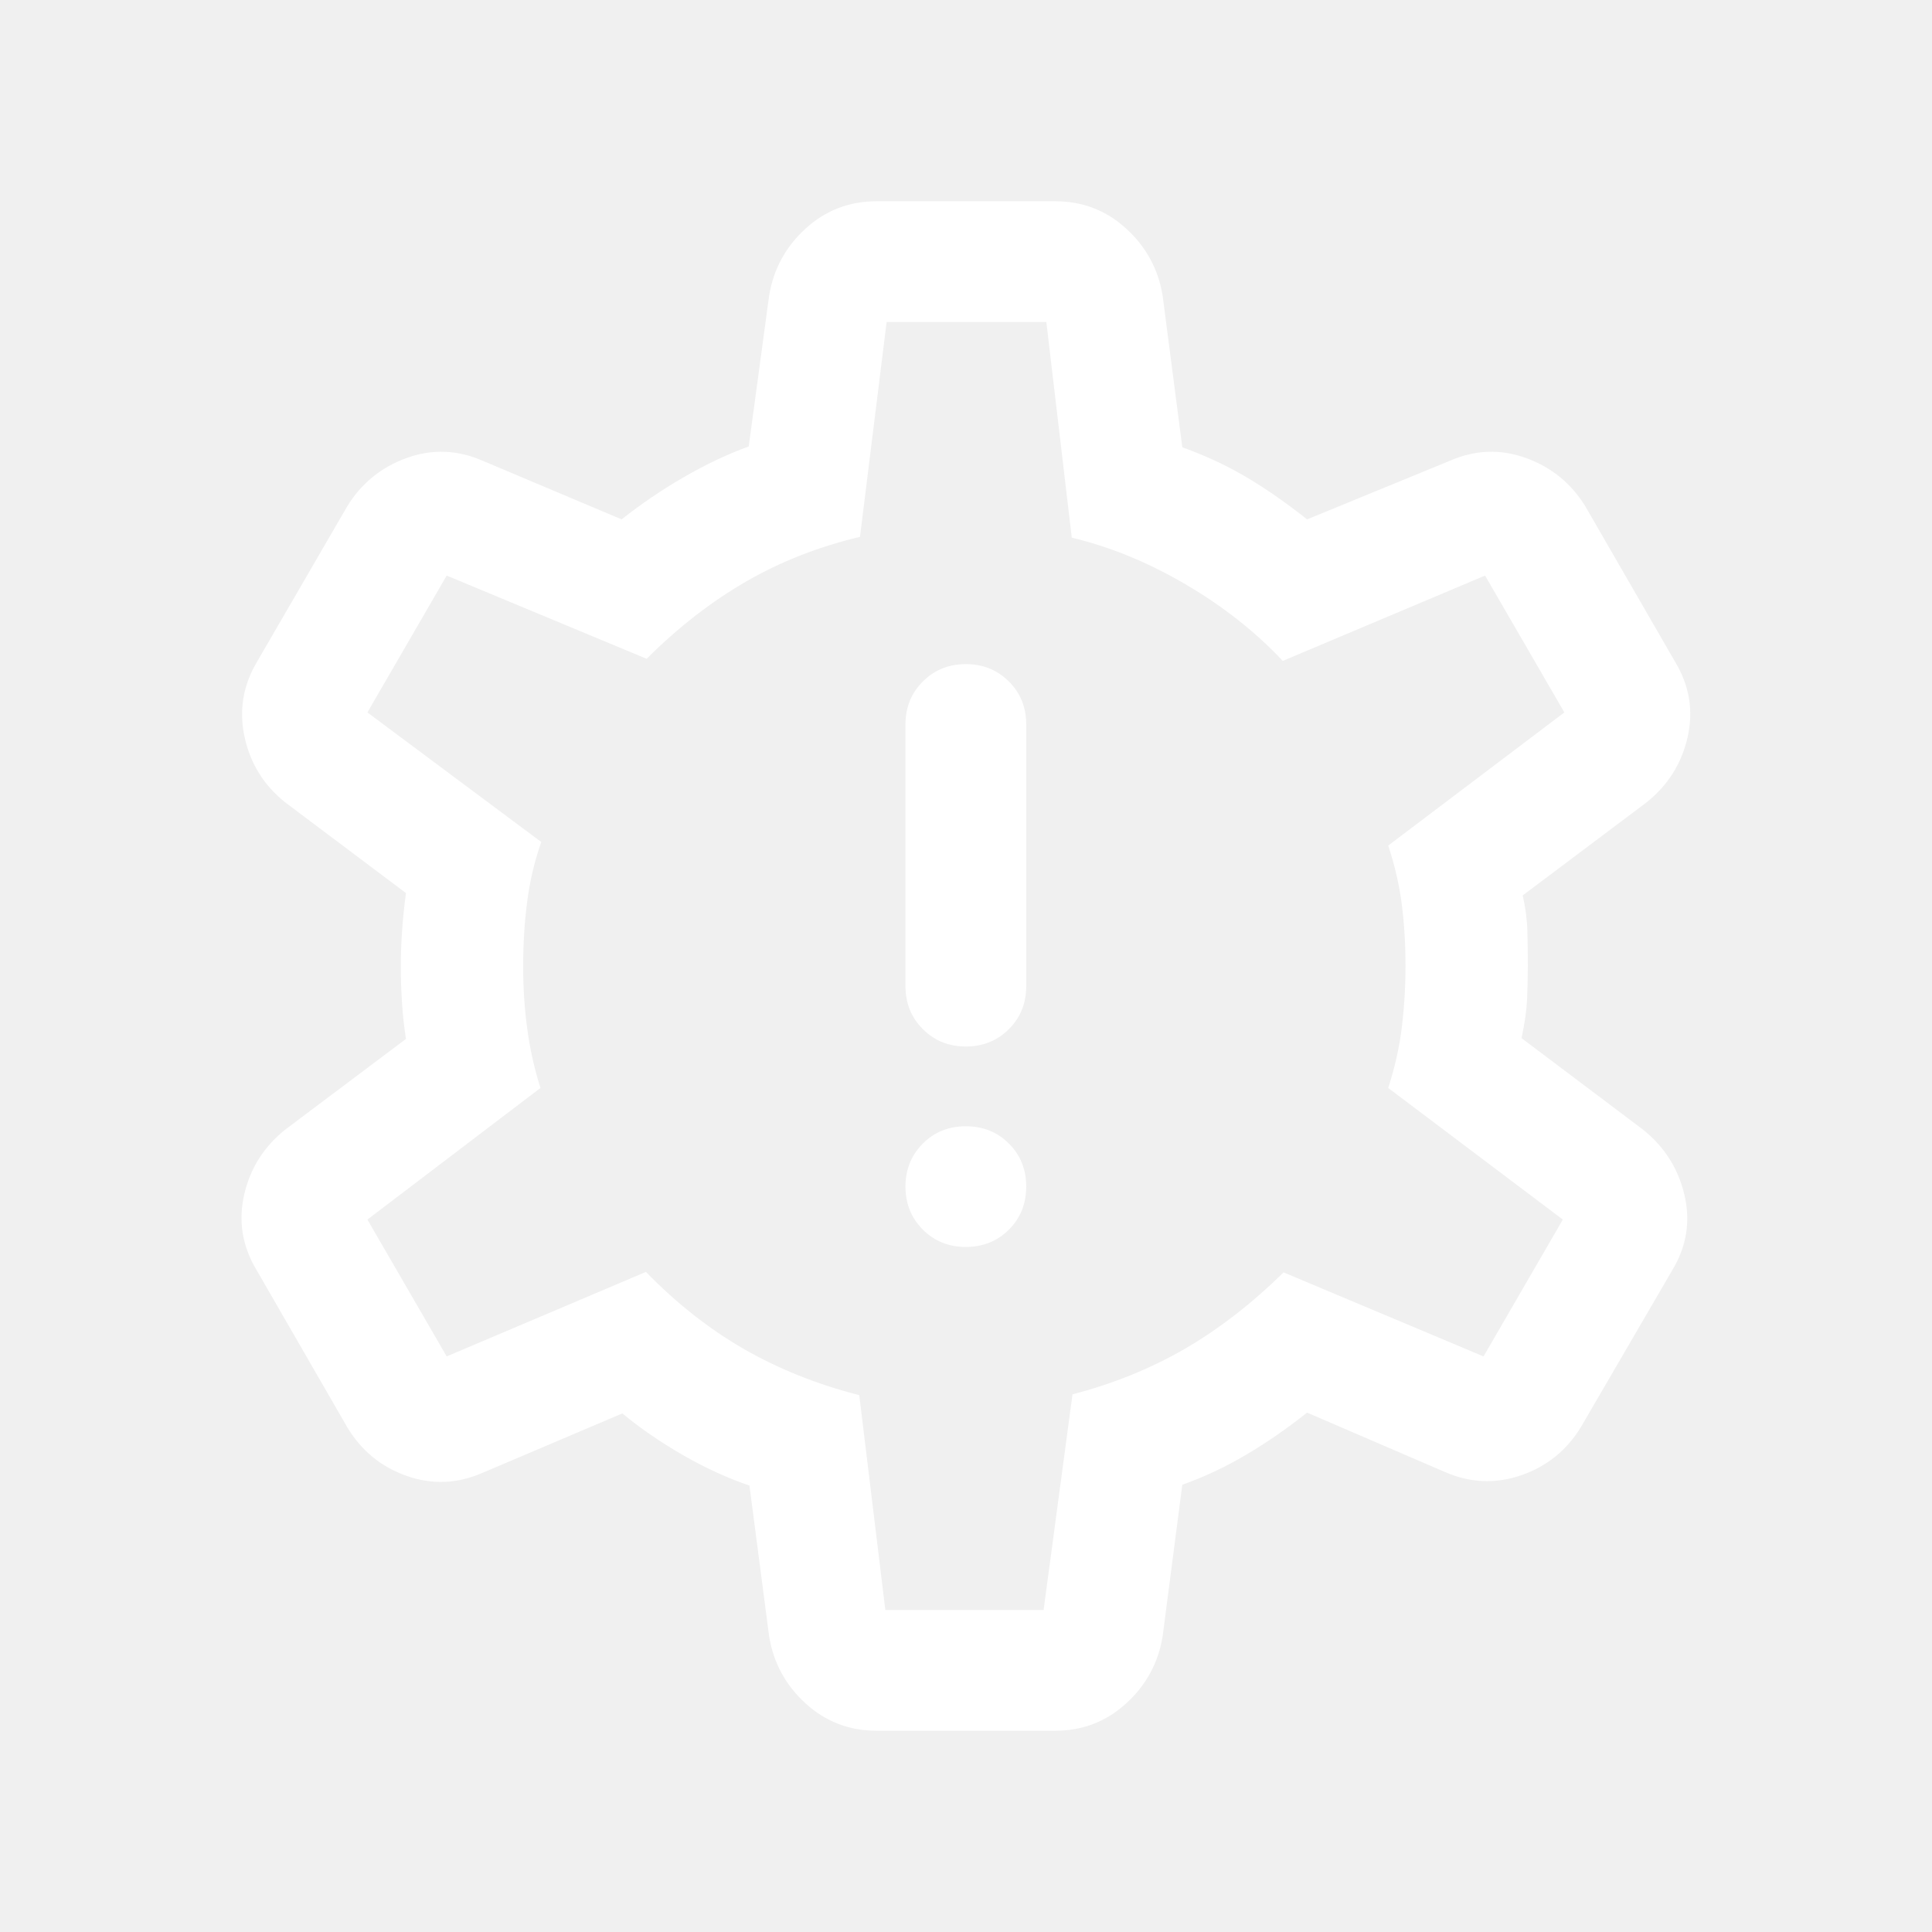
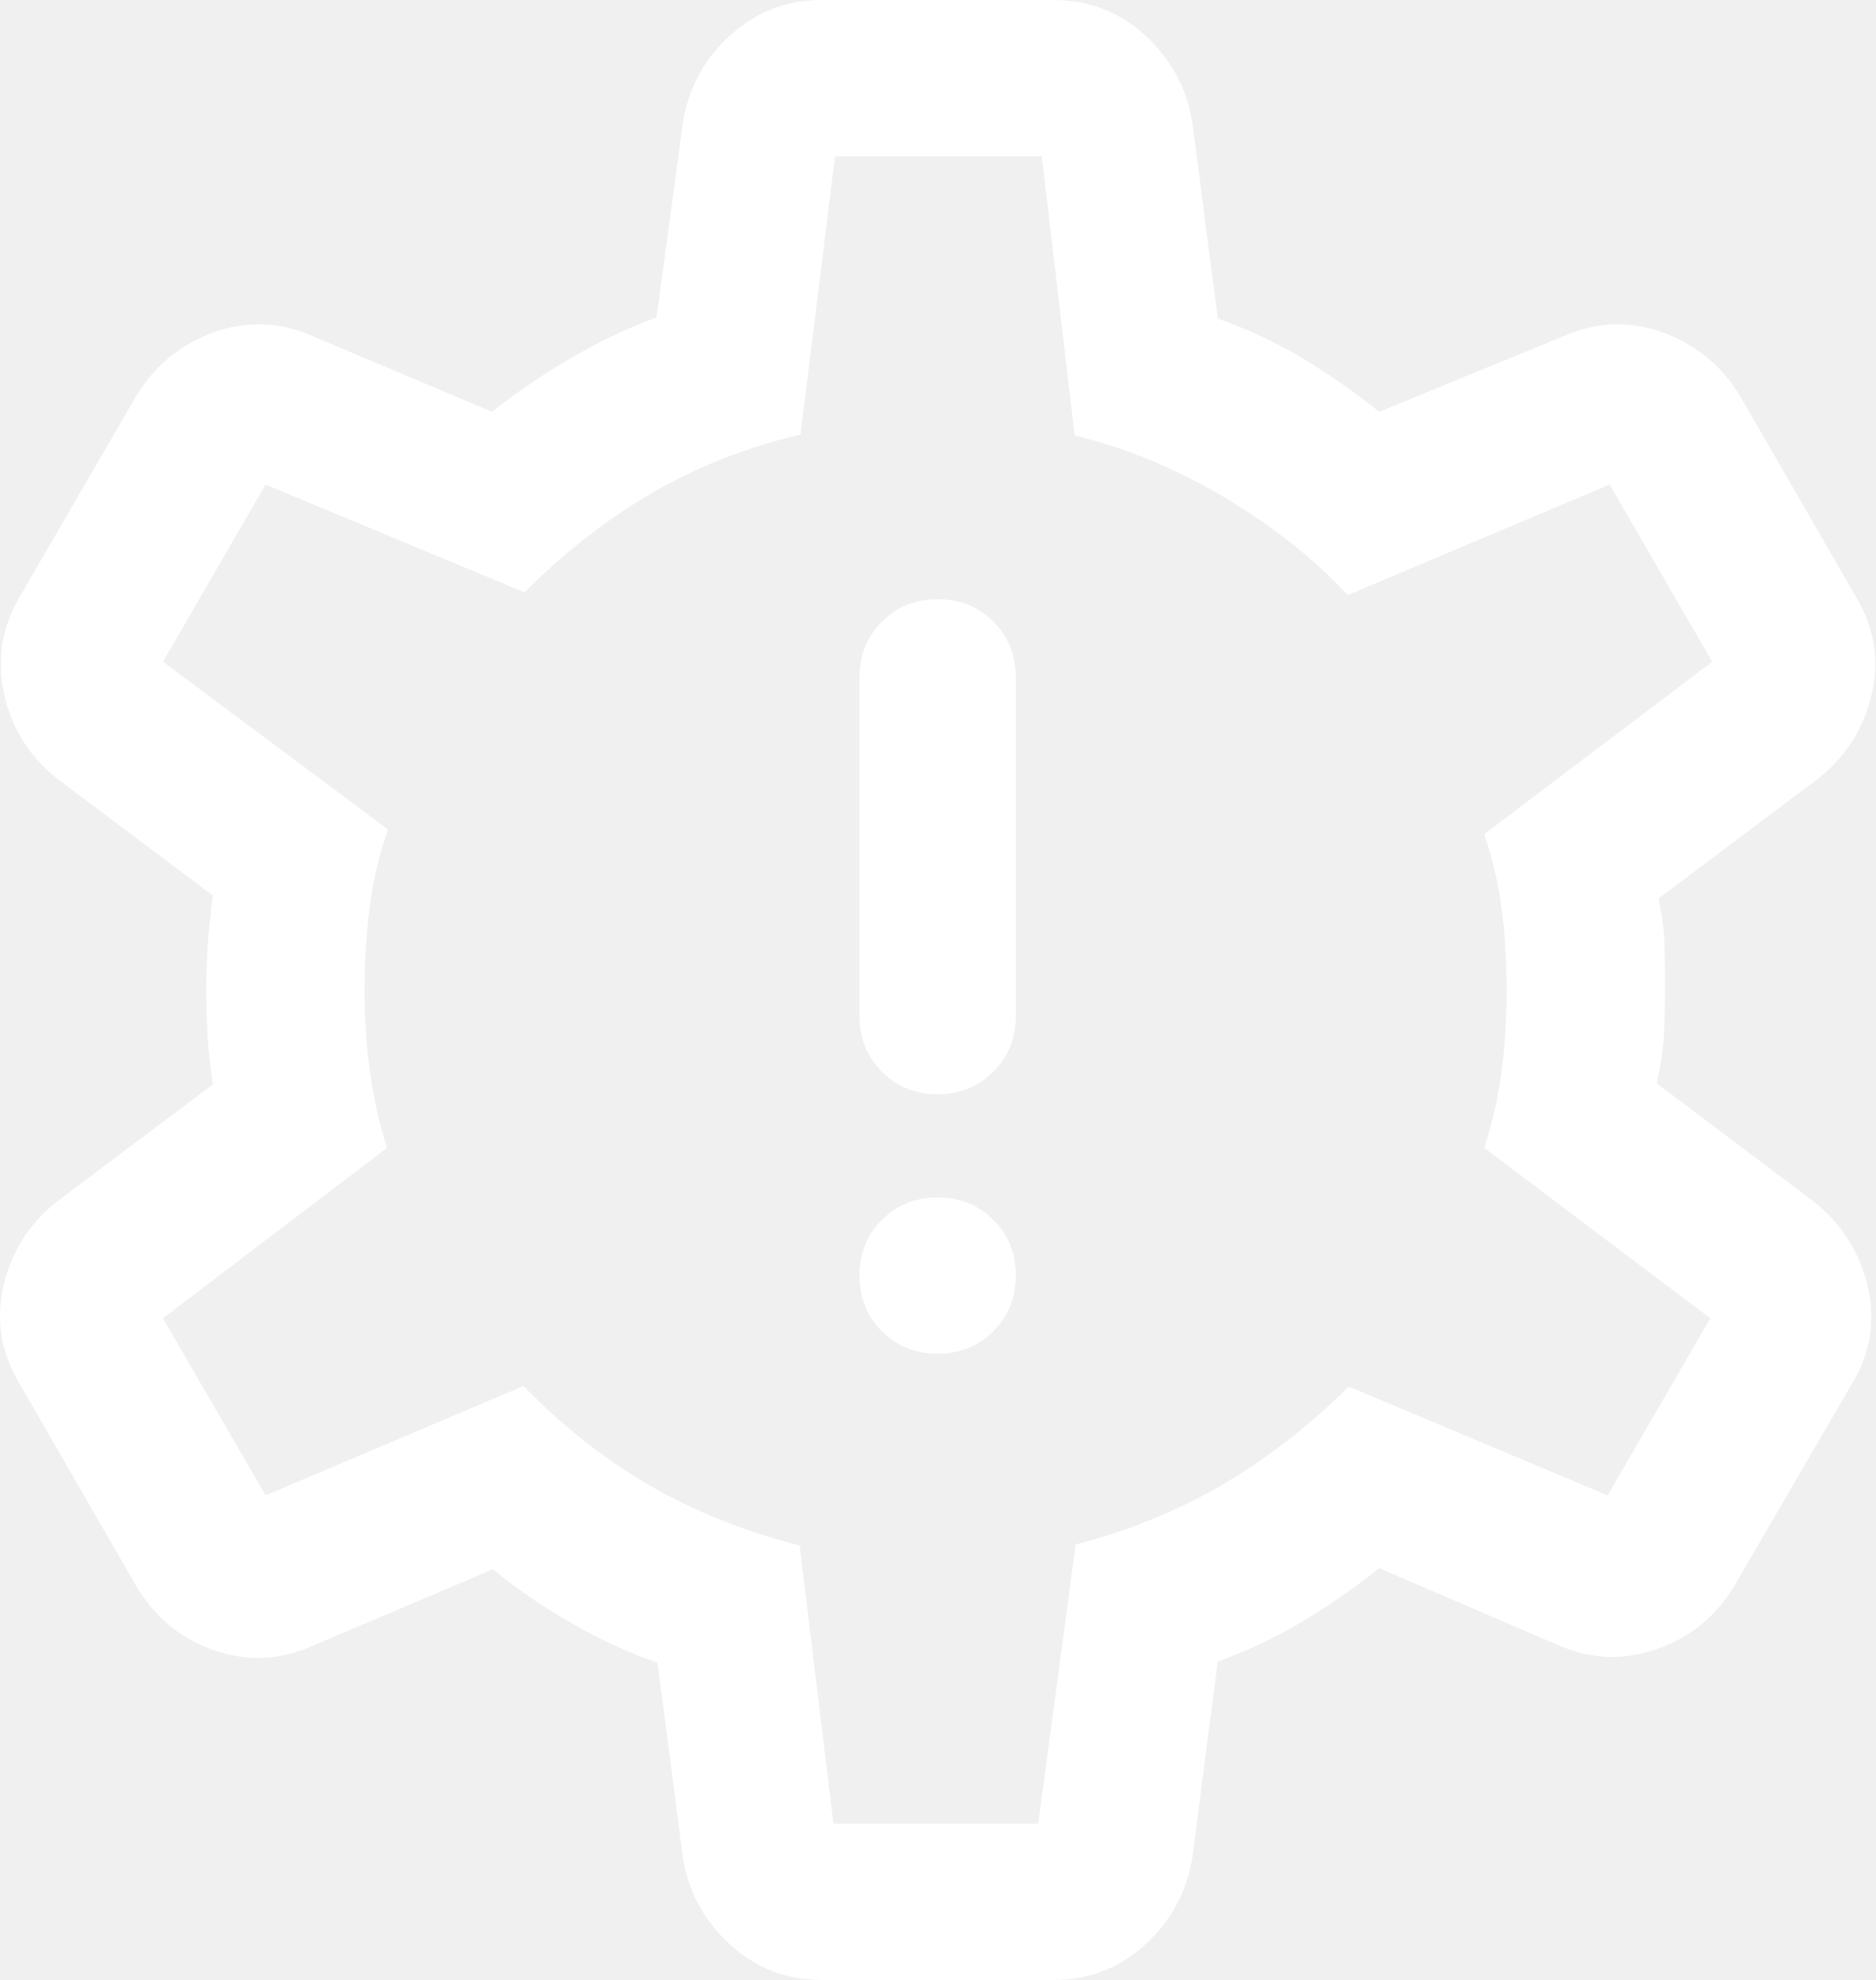
- <svg xmlns="http://www.w3.org/2000/svg" width="24" height="24" viewBox="0 0 24 24" fill="none">
-   <path d="M12.533 15.275C12.677 15.131 12.748 14.953 12.748 14.74C12.748 14.528 12.677 14.349 12.533 14.206C12.389 14.062 12.211 13.991 11.998 13.991C11.786 13.991 11.607 14.062 11.464 14.206C11.32 14.349 11.248 14.528 11.248 14.74C11.248 14.953 11.32 15.131 11.464 15.275C11.607 15.418 11.786 15.49 11.998 15.49C12.211 15.49 12.389 15.418 12.533 15.275ZM12.533 12.784C12.677 12.641 12.748 12.463 12.748 12.25V9C12.748 8.787 12.677 8.609 12.533 8.466C12.389 8.322 12.211 8.25 11.998 8.25C11.786 8.25 11.607 8.322 11.464 8.466C11.32 8.609 11.248 8.787 11.248 9V12.25C11.248 12.463 11.32 12.641 11.464 12.784C11.607 12.928 11.786 13 11.998 13C12.211 13 12.389 12.928 12.533 12.784ZM10.891 21.5C10.55 21.5 10.255 21.387 10.007 21.16C9.759 20.934 9.608 20.656 9.554 20.325L9.31 18.454C9.042 18.364 8.768 18.238 8.486 18.077C8.205 17.915 7.953 17.742 7.731 17.558L5.999 18.294C5.684 18.433 5.369 18.446 5.052 18.334C4.734 18.223 4.488 18.02 4.312 17.727L3.185 15.773C3.009 15.479 2.959 15.169 3.033 14.841C3.108 14.514 3.278 14.244 3.545 14.031L5.043 12.906C5.02 12.757 5.003 12.608 4.994 12.458C4.984 12.308 4.979 12.158 4.979 12.009C4.979 11.867 4.984 11.723 4.994 11.576C5.003 11.429 5.02 11.269 5.043 11.094L3.545 9.969C3.278 9.756 3.109 9.485 3.038 9.154C2.967 8.823 3.019 8.511 3.195 8.217L4.312 6.292C4.488 6.005 4.734 5.804 5.052 5.689C5.369 5.575 5.684 5.587 5.999 5.725L7.722 6.452C7.963 6.261 8.22 6.086 8.494 5.928C8.767 5.77 9.036 5.642 9.301 5.546L9.554 3.675C9.608 3.344 9.759 3.066 10.007 2.84C10.255 2.613 10.55 2.5 10.891 2.5H13.106C13.447 2.5 13.742 2.613 13.99 2.84C14.238 3.066 14.389 3.344 14.443 3.675L14.687 5.556C14.987 5.665 15.258 5.792 15.501 5.938C15.744 6.083 15.989 6.255 16.237 6.452L18.008 5.725C18.322 5.587 18.638 5.575 18.955 5.689C19.273 5.804 19.519 6.005 19.695 6.292L20.812 8.227C20.988 8.521 21.038 8.831 20.964 9.159C20.889 9.486 20.719 9.756 20.452 9.969L18.916 11.123C18.952 11.284 18.971 11.435 18.974 11.576C18.978 11.716 18.979 11.858 18.979 12C18.979 12.136 18.976 12.274 18.97 12.415C18.963 12.555 18.94 12.715 18.901 12.896L20.408 14.031C20.675 14.244 20.847 14.514 20.924 14.841C21.002 15.169 20.953 15.479 20.777 15.773L19.645 17.717C19.469 18.011 19.221 18.213 18.901 18.325C18.58 18.436 18.263 18.423 17.948 18.285L16.237 17.548C15.989 17.745 15.737 17.92 15.479 18.072C15.222 18.224 14.957 18.348 14.687 18.444L14.443 20.325C14.389 20.656 14.238 20.934 13.99 21.16C13.742 21.387 13.447 21.5 13.106 21.5H10.891ZM10.998 20H12.964L13.323 17.321C13.834 17.188 14.3 16.998 14.723 16.753C15.145 16.507 15.552 16.192 15.945 15.806L18.429 16.85L19.414 15.15L17.245 13.515C17.328 13.257 17.385 13.003 17.415 12.754C17.445 12.505 17.46 12.254 17.46 12C17.46 11.74 17.445 11.488 17.415 11.246C17.385 11.004 17.328 10.756 17.245 10.504L19.433 8.85L18.448 7.15L15.935 8.21C15.6 7.852 15.199 7.536 14.732 7.261C14.265 6.987 13.792 6.793 13.314 6.679L12.998 4H11.014L10.683 6.669C10.173 6.79 9.702 6.974 9.27 7.223C8.838 7.472 8.425 7.792 8.033 8.184L5.549 7.15L4.564 8.85L6.724 10.46C6.64 10.697 6.582 10.944 6.549 11.2C6.515 11.456 6.499 11.726 6.499 12.009C6.499 12.27 6.515 12.525 6.549 12.775C6.582 13.025 6.637 13.272 6.714 13.515L4.564 15.15L5.549 16.85L8.024 15.8C8.403 16.19 8.809 16.509 9.241 16.758C9.673 17.006 10.15 17.197 10.674 17.331L10.998 20Z" fill="white" />
+ <svg xmlns="http://www.w3.org/2000/svg" width="18" height="19" viewBox="0 0 18 19" fill="none">
+   <path d="M9.533 12.775C9.677 12.631 9.749 12.453 9.749 12.24C9.749 12.028 9.677 11.849 9.533 11.706C9.39 11.562 9.211 11.491 8.999 11.491C8.786 11.491 8.608 11.562 8.464 11.706C8.32 11.849 8.249 12.028 8.249 12.24C8.249 12.453 8.32 12.631 8.464 12.775C8.608 12.918 8.786 12.99 8.999 12.99C9.211 12.99 9.39 12.918 9.533 12.775ZM9.533 10.284C9.677 10.141 9.749 9.963 9.749 9.75V6.5C9.749 6.287 9.677 6.109 9.533 5.965C9.39 5.822 9.211 5.75 8.999 5.75C8.786 5.75 8.608 5.822 8.464 5.965C8.32 6.109 8.249 6.287 8.249 6.5V9.75C8.249 9.963 8.32 10.141 8.464 10.284C8.608 10.428 8.786 10.5 8.999 10.5C9.211 10.5 9.39 10.428 9.533 10.284ZM7.891 19C7.55 19 7.255 18.887 7.007 18.66C6.759 18.434 6.608 18.156 6.554 17.825L6.31 15.954C6.042 15.864 5.768 15.739 5.486 15.577C5.205 15.415 4.953 15.242 4.731 15.058L2.999 15.794C2.684 15.933 2.369 15.946 2.052 15.835C1.734 15.723 1.488 15.521 1.312 15.227L0.185 13.273C0.009 12.979 -0.041 12.669 0.033 12.341C0.108 12.014 0.278 11.744 0.545 11.531L2.043 10.406C2.02 10.257 2.003 10.108 1.994 9.958C1.984 9.808 1.979 9.658 1.979 9.509C1.979 9.367 1.984 9.223 1.994 9.076C2.003 8.929 2.02 8.769 2.043 8.594L0.545 7.469C0.278 7.256 0.109 6.985 0.038 6.654C-0.033 6.323 0.019 6.011 0.195 5.717L1.312 3.792C1.488 3.505 1.734 3.304 2.052 3.189C2.369 3.075 2.684 3.087 2.999 3.225L4.722 3.952C4.963 3.761 5.22 3.586 5.494 3.428C5.767 3.27 6.036 3.142 6.301 3.046L6.554 1.175C6.608 0.844 6.759 0.566 7.007 0.34C7.255 0.113 7.55 0 7.891 0H10.106C10.447 0 10.742 0.113 10.99 0.34C11.238 0.566 11.389 0.844 11.443 1.175L11.687 3.056C11.987 3.165 12.258 3.292 12.501 3.438C12.744 3.583 12.989 3.755 13.237 3.952L15.008 3.225C15.322 3.087 15.638 3.075 15.955 3.189C16.273 3.304 16.519 3.505 16.695 3.792L17.812 5.727C17.988 6.021 18.038 6.331 17.964 6.659C17.889 6.986 17.719 7.256 17.452 7.469L15.916 8.623C15.952 8.784 15.971 8.935 15.975 9.076C15.978 9.216 15.979 9.358 15.979 9.5C15.979 9.636 15.976 9.774 15.97 9.915C15.963 10.055 15.94 10.215 15.9 10.396L17.408 11.531C17.675 11.744 17.847 12.014 17.924 12.341C18.002 12.669 17.953 12.979 17.777 13.273L16.645 15.217C16.469 15.511 16.221 15.713 15.9 15.825C15.58 15.937 15.263 15.923 14.948 15.784L13.237 15.048C12.989 15.245 12.737 15.42 12.479 15.572C12.222 15.724 11.957 15.848 11.687 15.944L11.443 17.825C11.389 18.156 11.238 18.434 10.99 18.66C10.742 18.887 10.447 19 10.106 19H7.891ZM7.999 17.5H9.964L10.323 14.821C10.834 14.688 11.3 14.498 11.723 14.253C12.145 14.007 12.552 13.692 12.945 13.306L15.429 14.35L16.414 12.65L14.245 11.015C14.328 10.757 14.385 10.503 14.415 10.254C14.445 10.005 14.46 9.754 14.46 9.5C14.46 9.24 14.445 8.988 14.415 8.746C14.385 8.504 14.328 8.256 14.245 8.004L16.433 6.35L15.448 4.65L12.935 5.71C12.6 5.352 12.199 5.036 11.732 4.761C11.265 4.487 10.792 4.293 10.314 4.179L9.999 1.5H8.014L7.683 4.169C7.173 4.29 6.702 4.474 6.27 4.723C5.838 4.972 5.425 5.292 5.033 5.684L2.549 4.65L1.564 6.35L3.724 7.96C3.64 8.197 3.582 8.444 3.549 8.7C3.515 8.956 3.499 9.226 3.499 9.509C3.499 9.77 3.515 10.025 3.549 10.275C3.582 10.525 3.637 10.772 3.714 11.015L1.564 12.65L2.549 14.35L5.024 13.3C5.403 13.69 5.809 14.009 6.241 14.258C6.673 14.506 7.151 14.697 7.674 14.831L7.999 17.5Z" fill="white" />
</svg>
